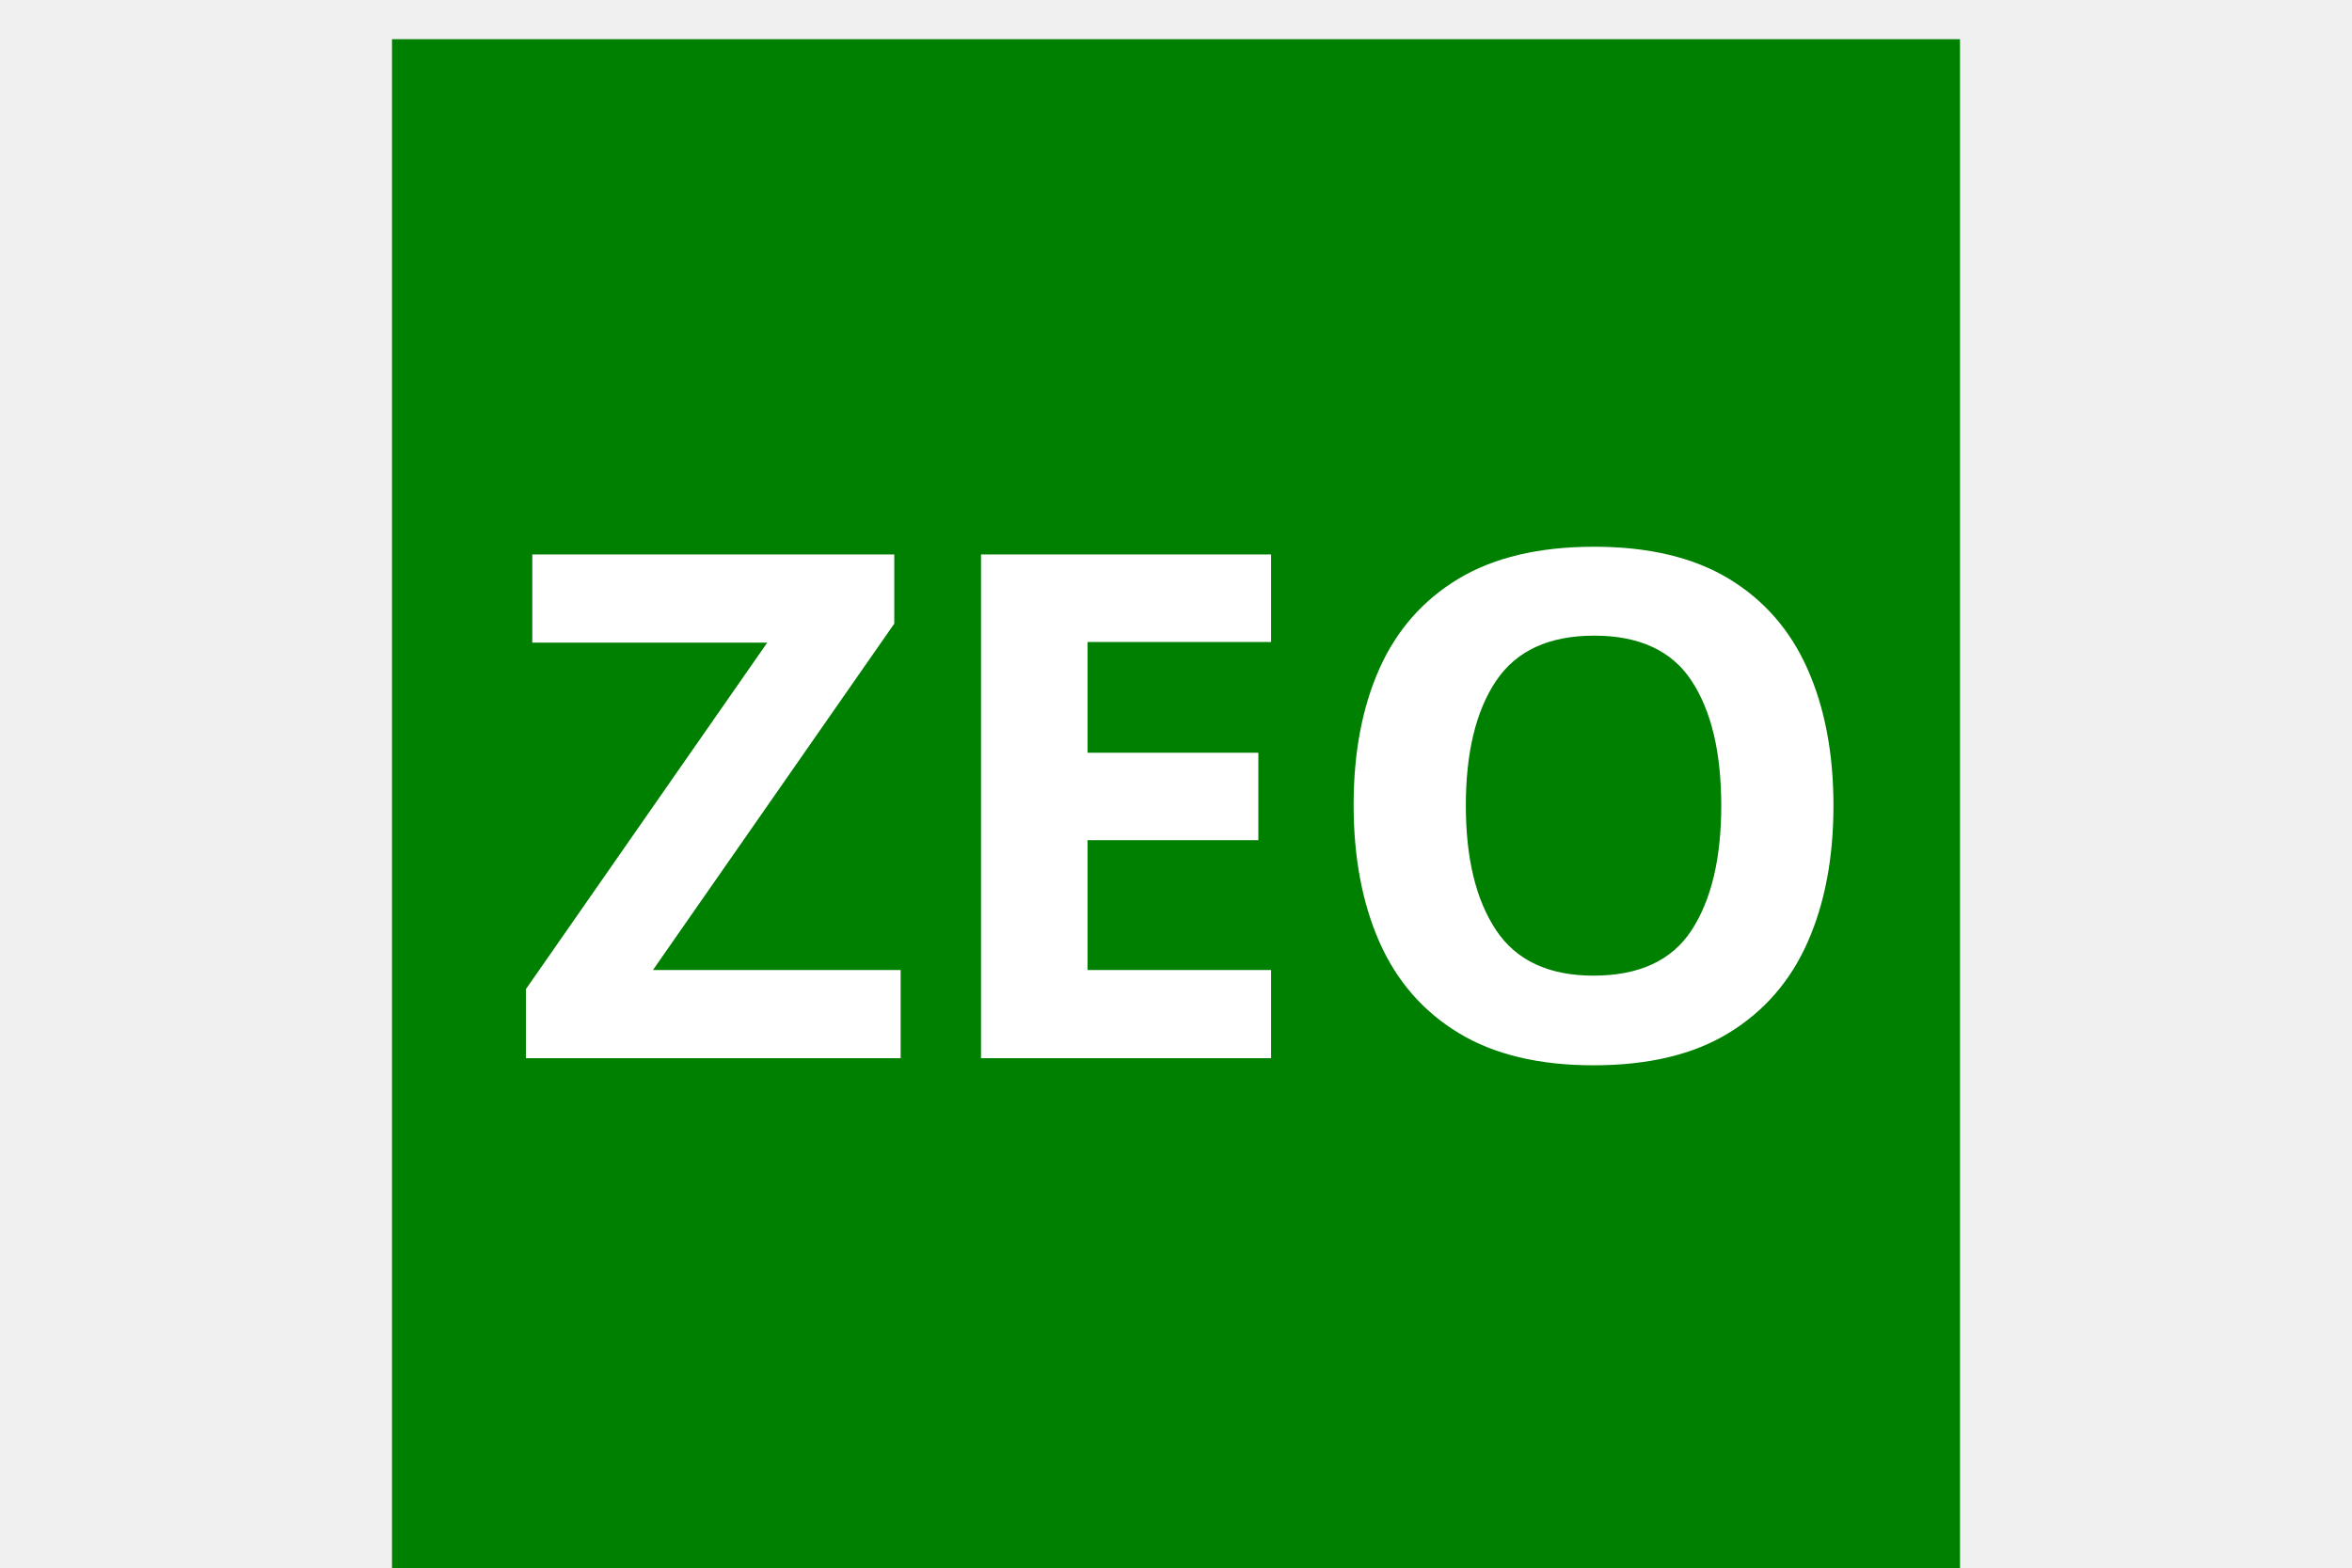
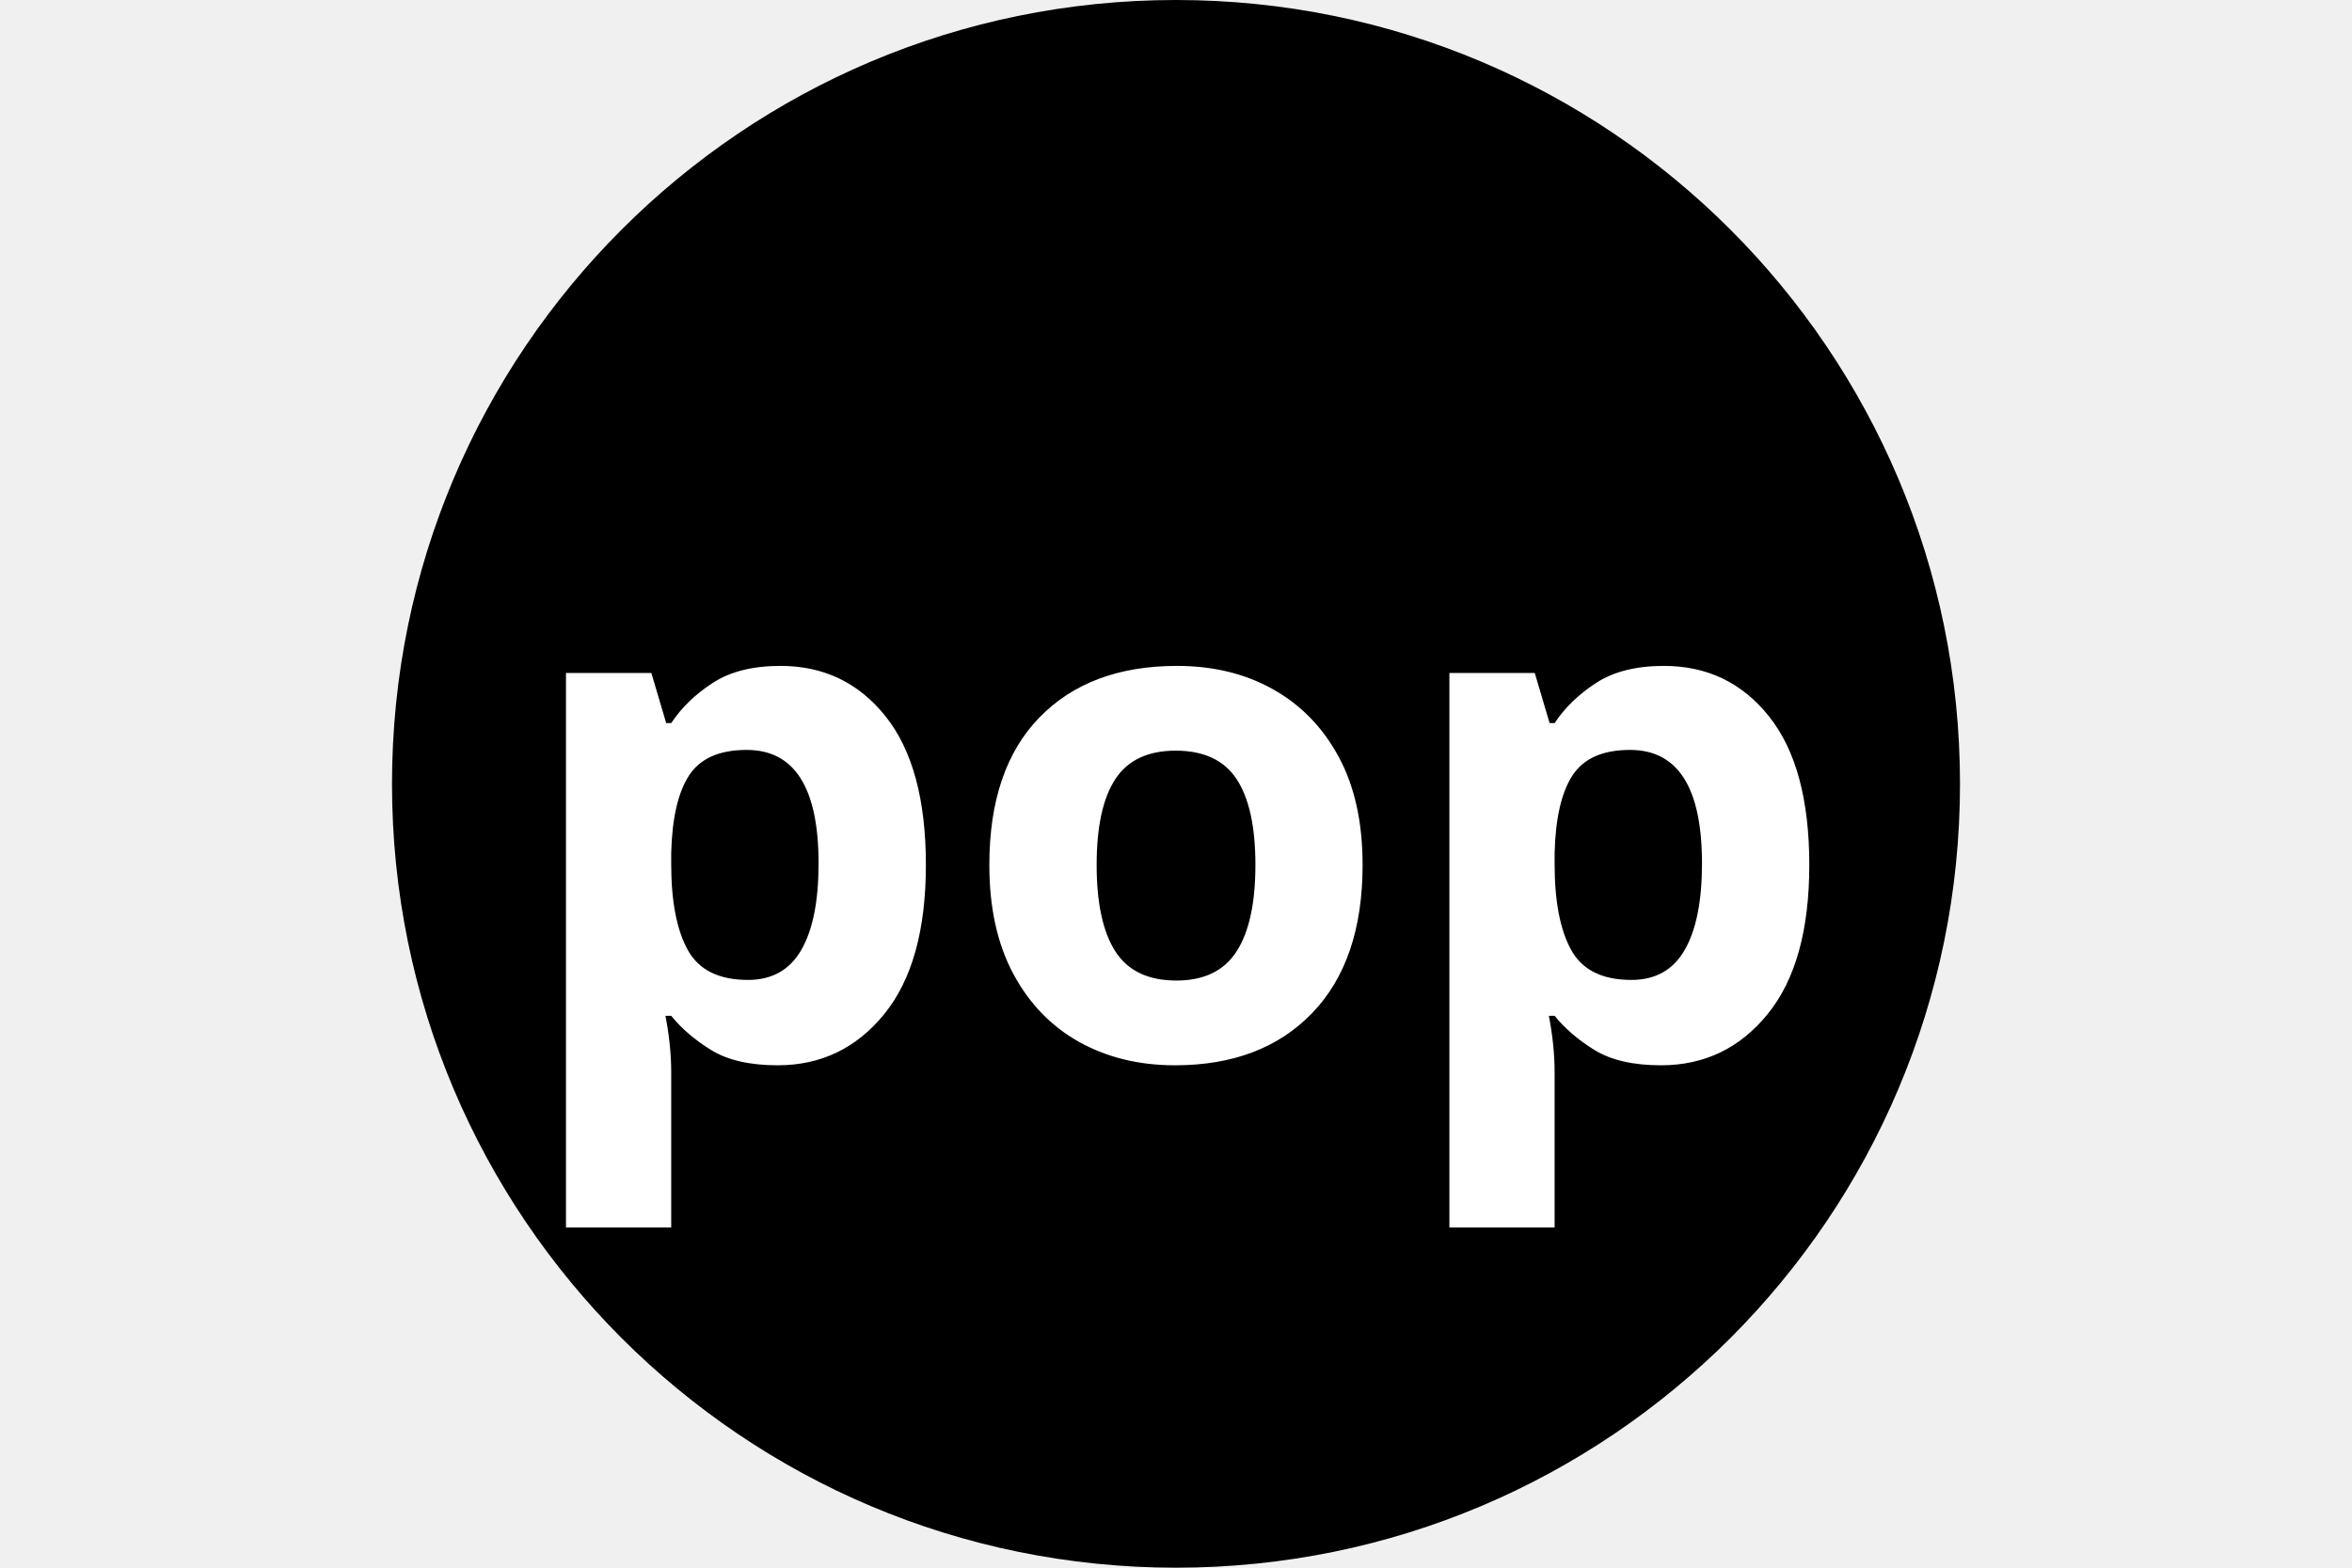
<svg xmlns="http://www.w3.org/2000/svg" width="300" height="200" version="1.1">
-   <rect x="50" y="5" width="200" height="200" fill="green" />
-   <text font-family="impact" font-weight="bold" x="152" y="135" font-size="90" text-anchor="middle" fill="white">ZEO</text>
+   <circle cx="150" cy="100" r="100" fill="black" />
+   <text font-family="impact" font-weight="bold" x="150" y="135" font-size="90" text-anchor="middle" fill="white">pop</text>
</svg>
